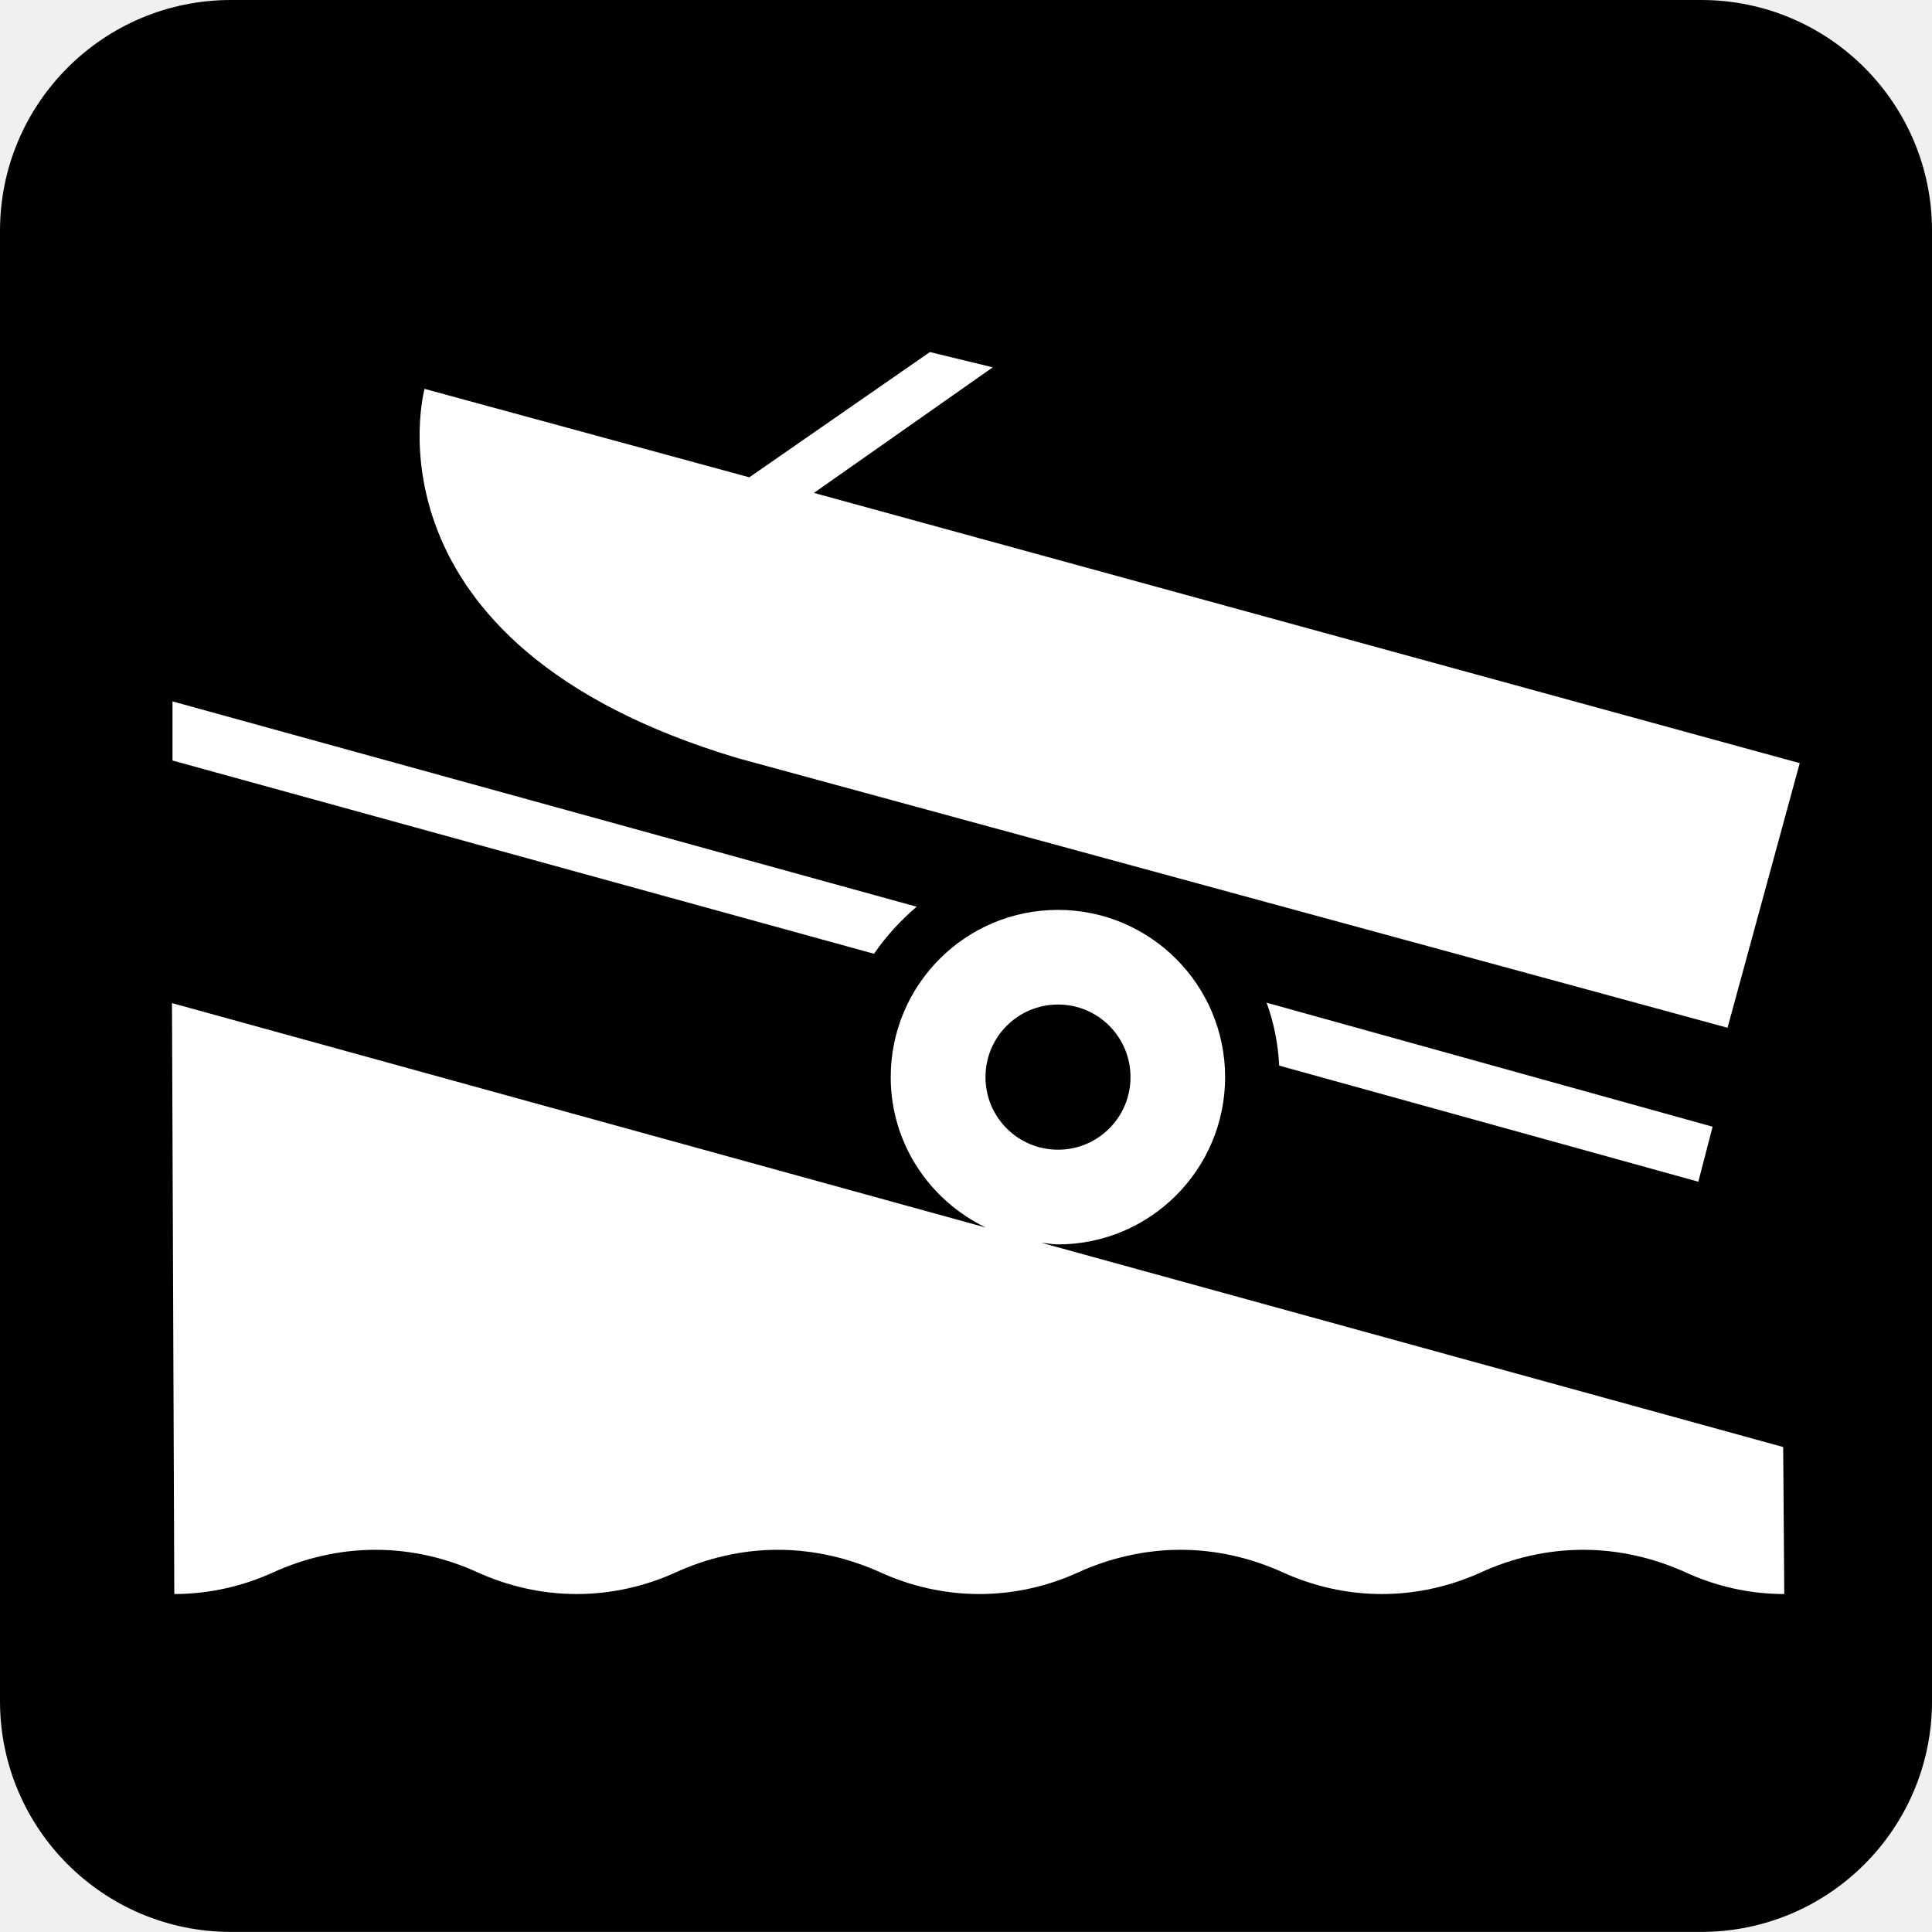
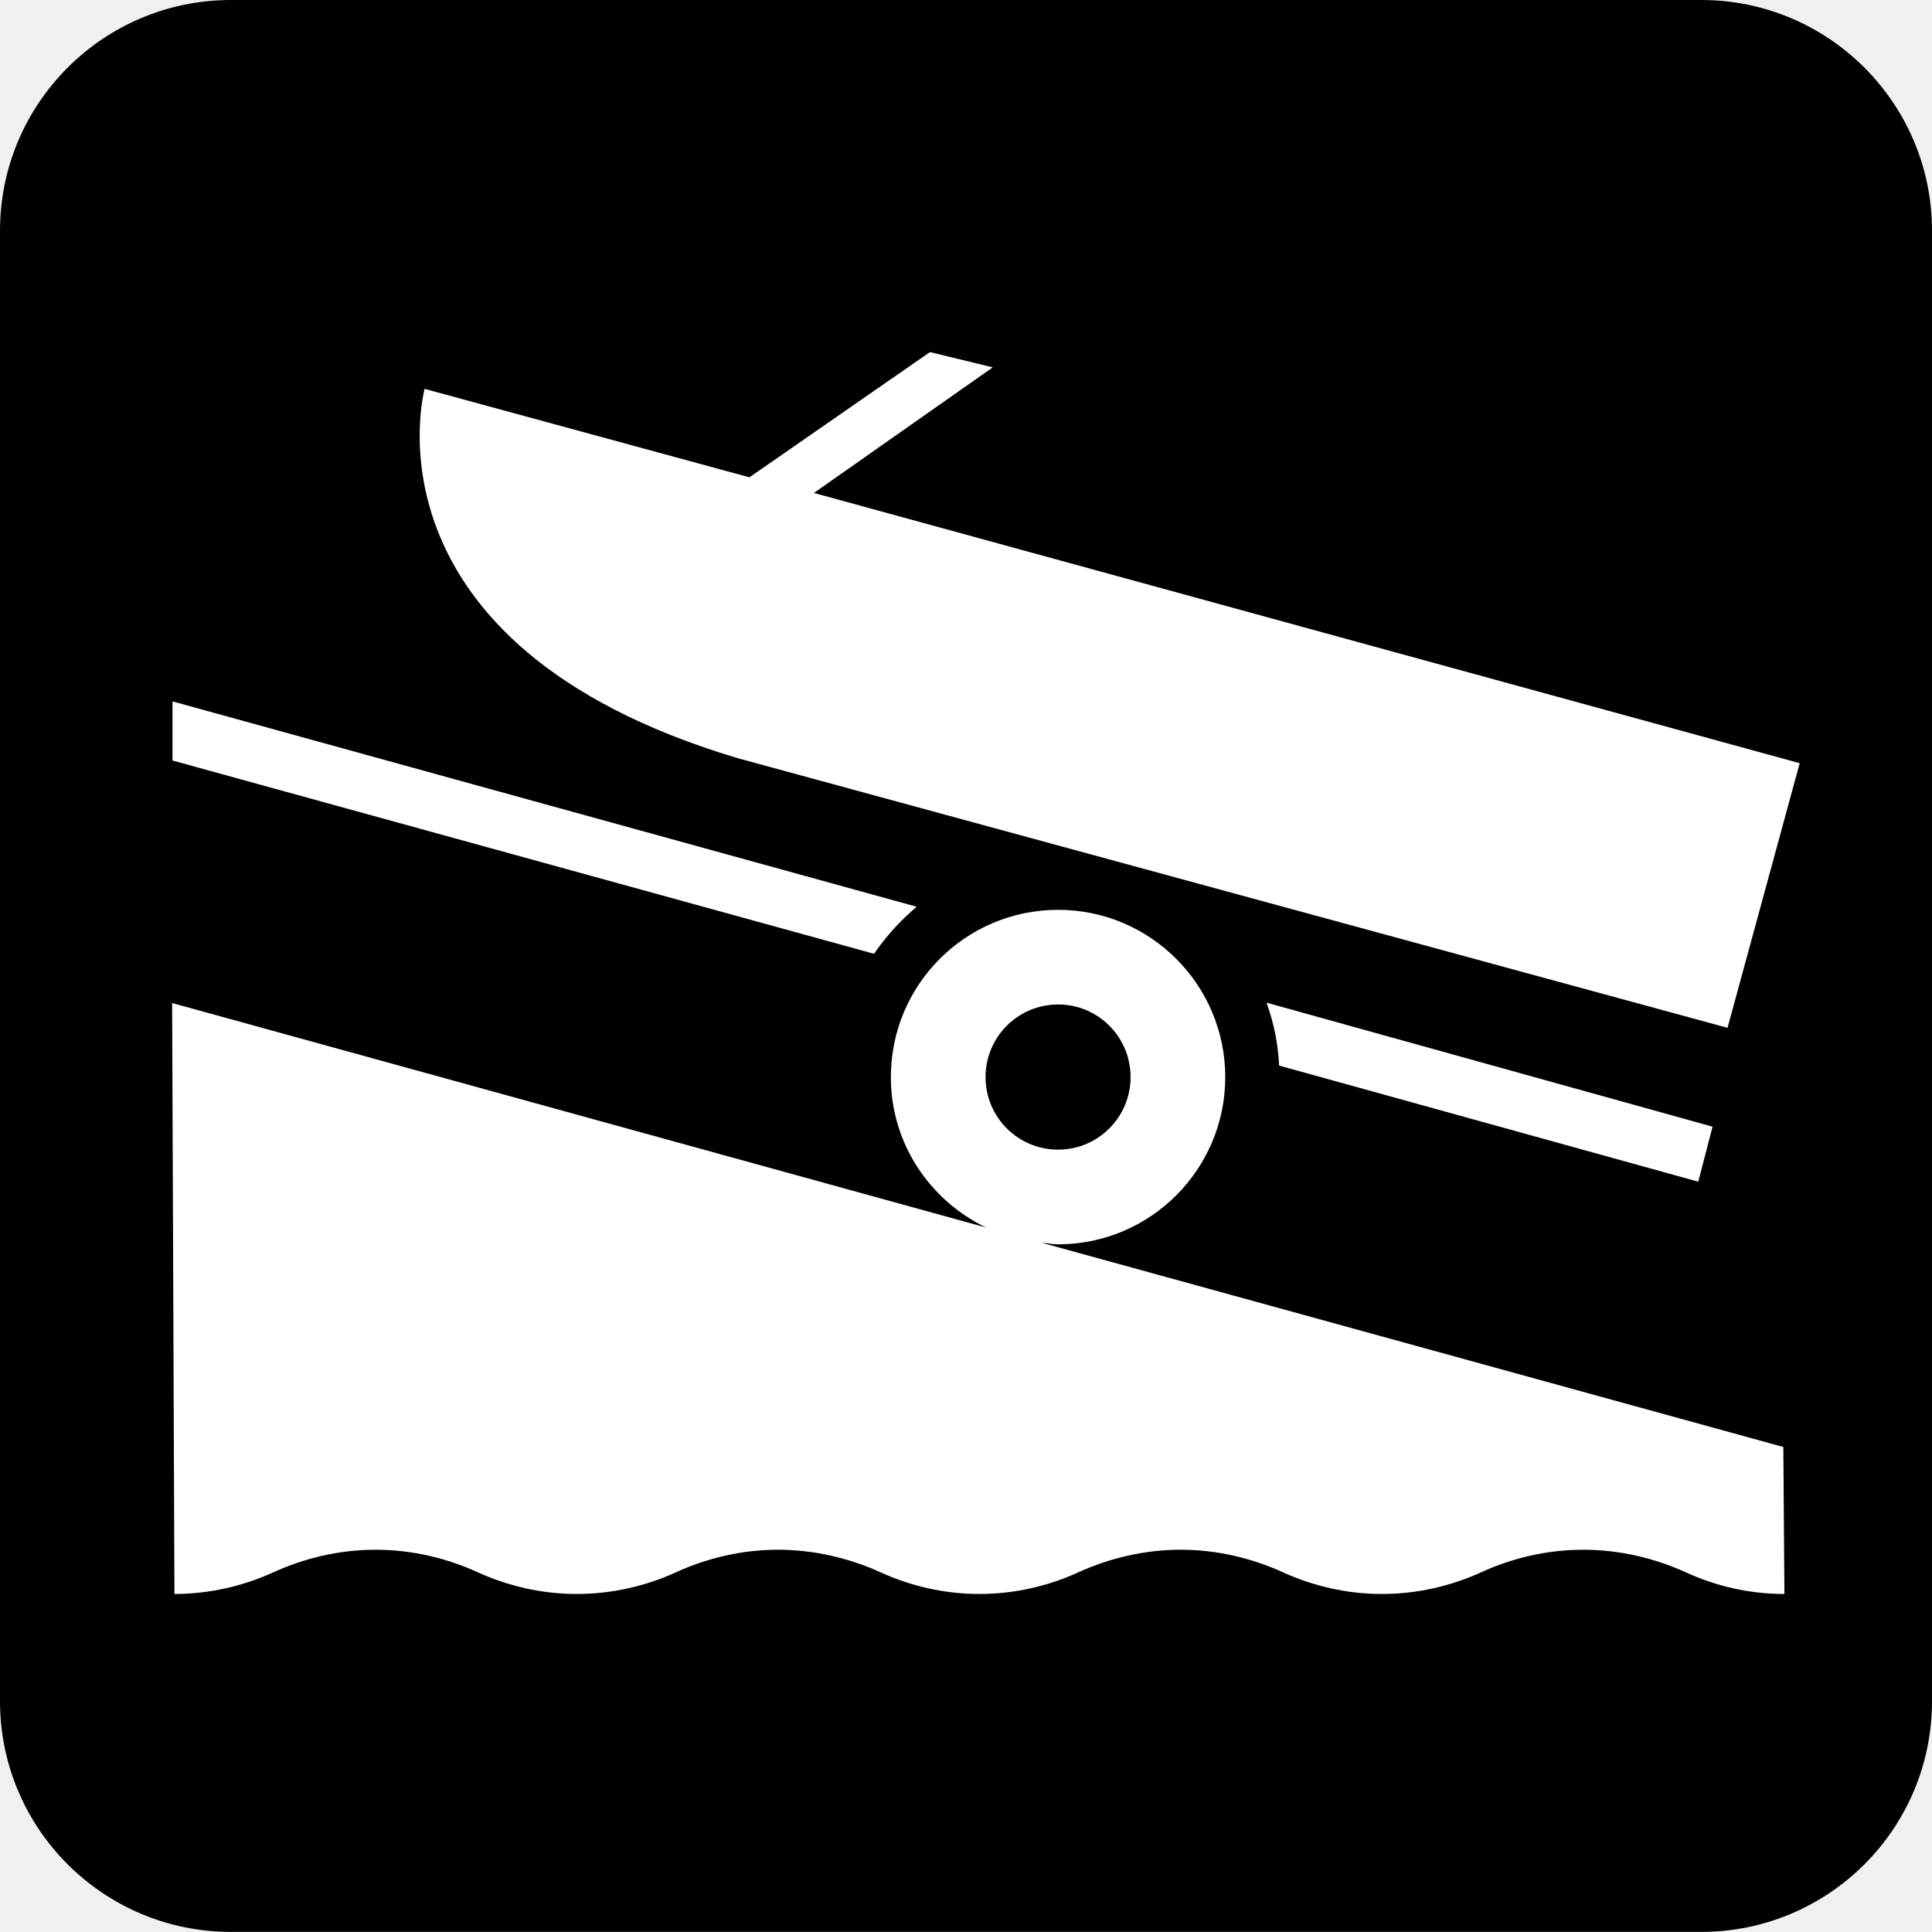
- <svg xmlns="http://www.w3.org/2000/svg" width="123.55" viewBox="0 0 123.546 123.54" enable-background="new 0 0 123.546 123.54">
-   <path d="M108.789,123.54c8.148,0,14.758-6.602,14.758-14.758V14.758C123.546,6.609,116.937,0,108.789,0H14.766   C6.617,0,0,6.609,0,14.758v94.024c0,8.156,6.617,14.758,14.766,14.758H108.789z" />
-   <path d="M14.766,2.492C8,2.492,2.5,8,2.5,14.758v94.024c0,6.75,5.5,12.258,12.266,12.258h94.022c6.758,0,12.25-5.508,12.25-12.258   V14.758c0-6.758-5.492-12.266-12.25-12.266H14.766z" />
-   <g fill="#fff">
-     <path d="m27.12 24.859l20.797 5.664 11.547-8.01 4.02.977-11.437 8.03 63.04 17.281-4.616 16.922-63.27-17.234c-24.516-7.305-20.05-23.633-20.05-23.633" />
-     <path d="m81.8 68.14c-.07-1.414-.344-2.758-.805-4.02l28.522 7.93-.914 3.517-26.803-7.424" />
-     <path d="m55.891 60.992c.773-1.125 1.688-2.125 2.727-3.01l-47.587-13.13v3.781l44.86 12.359" />
-     <path d="m67.66 73.52c2.562 0 4.633-2.078 4.633-4.641 0-2.563-2.069-4.642-4.633-4.642-2.57 0-4.641 2.078-4.641 4.642 0 2.563 2.07 4.641 4.641 4.641m46.44 28.414c-2.258 0-4.406-.508-6.32-1.391-1.992-.898-4.211-1.438-6.547-1.438-2.32 0-4.555.539-6.516 1.438-1.945.883-4.094 1.391-6.352 1.391s-4.406-.508-6.345-1.391c-1.977-.898-4.202-1.438-6.522-1.438-2.328 0-4.555.539-6.539 1.438-1.922.883-4.094 1.391-6.336 1.391-2.25 0-4.406-.508-6.335-1.391-1.992-.898-4.227-1.438-6.547-1.438-2.312 0-4.547.539-6.516 1.438-1.93.883-4.102 1.391-6.344 1.391-2.25 0-4.406-.508-6.352-1.391-1.961-.898-4.195-1.438-6.516-1.438s-4.555.539-6.531 1.438c-1.93.883-4.102 1.391-6.336 1.391l-.148-37.789 52.04 14.352c-3.585-1.734-6.079-5.367-6.079-9.617 0-5.905 4.781-10.695 10.696-10.695 5.891 0 10.688 4.79 10.688 10.695 0 5.906-4.797 10.695-10.688 10.695-.359 0-.711-.078-1.056-.102l47.43 13.06.07 9.399" />
+ <svg xmlns="http://www.w3.org/2000/svg" version="1.1" id="Layer_1" x="0px" y="0px" width="123.546px" height="123.54px" viewBox="0 0 123.546 123.54" style="enable-background:new 0 0 123.546 123.54;" xml:space="preserve">
+   <g>
+     <path d="M108.789,123.54c8.148,0,14.758-6.602,14.758-14.758V14.758C123.546,6.609,116.937,0,108.789,0H14.766   C6.617,0,0,6.609,0,14.758v94.024c0,8.156,6.617,14.758,14.766,14.758H108.789z" />
+     <path d="M14.766,2.492C8,2.492,2.5,8,2.5,14.758v94.024c0,6.75,5.5,12.258,12.266,12.258h94.022c6.758,0,12.25-5.508,12.25-12.258   V14.758c0-6.758-5.492-12.266-12.25-12.266H14.766z" />
+     <path style="fill:#FFFFFF;" d="M27.125,24.859l20.797,5.664l11.547-8.008l4.015,0.977l-11.437,8.031l63.039,17.281l-4.616,16.922   L47.203,48.492c-24.516-7.305-20.047-23.633-20.047-23.633" />
+     <path style="fill:#FFFFFF;" d="M81.796,68.141c-0.07-1.414-0.344-2.758-0.805-4.023l28.522,7.93l-0.914,3.517L81.796,68.141z" />
+     <path style="fill:#FFFFFF;" d="M55.891,60.992c0.773-1.125,1.688-2.125,2.727-3.008L11.031,44.852v3.781L55.891,60.992z" />
+     <path style="fill:#FFFFFF;" d="M67.664,73.516c2.562,0,4.633-2.078,4.633-4.641c0-2.563-2.069-4.642-4.633-4.642   c-2.57,0-4.641,2.078-4.641,4.642C63.023,71.438,65.093,73.516,67.664,73.516z M114.109,101.93c-2.258,0-4.406-0.508-6.32-1.391   c-1.992-0.898-4.211-1.438-6.547-1.438c-2.32,0-4.555,0.539-6.516,1.438c-1.945,0.883-4.094,1.391-6.352,1.391   s-4.406-0.508-6.345-1.391c-1.977-0.898-4.202-1.438-6.522-1.438c-2.328,0-4.555,0.539-6.539,1.438   c-1.922,0.883-4.094,1.391-6.336,1.391c-2.25,0-4.406-0.508-6.335-1.391c-1.992-0.898-4.227-1.438-6.547-1.438   c-2.312,0-4.547,0.539-6.516,1.438c-1.93,0.883-4.102,1.391-6.344,1.391c-2.25,0-4.406-0.508-6.352-1.391   c-1.961-0.898-4.195-1.438-6.516-1.438s-4.555,0.539-6.531,1.438c-1.93,0.883-4.102,1.391-6.336,1.391l-0.148-37.789l52.04,14.352   c-3.585-1.734-6.079-5.367-6.079-9.617c0-5.905,4.781-10.695,10.696-10.695c5.891,0,10.688,4.79,10.688,10.695   c0,5.906-4.797,10.695-10.688,10.695c-0.359,0-0.711-0.078-1.056-0.102l47.431,13.062L114.109,101.93z" />
  </g>
</svg>
